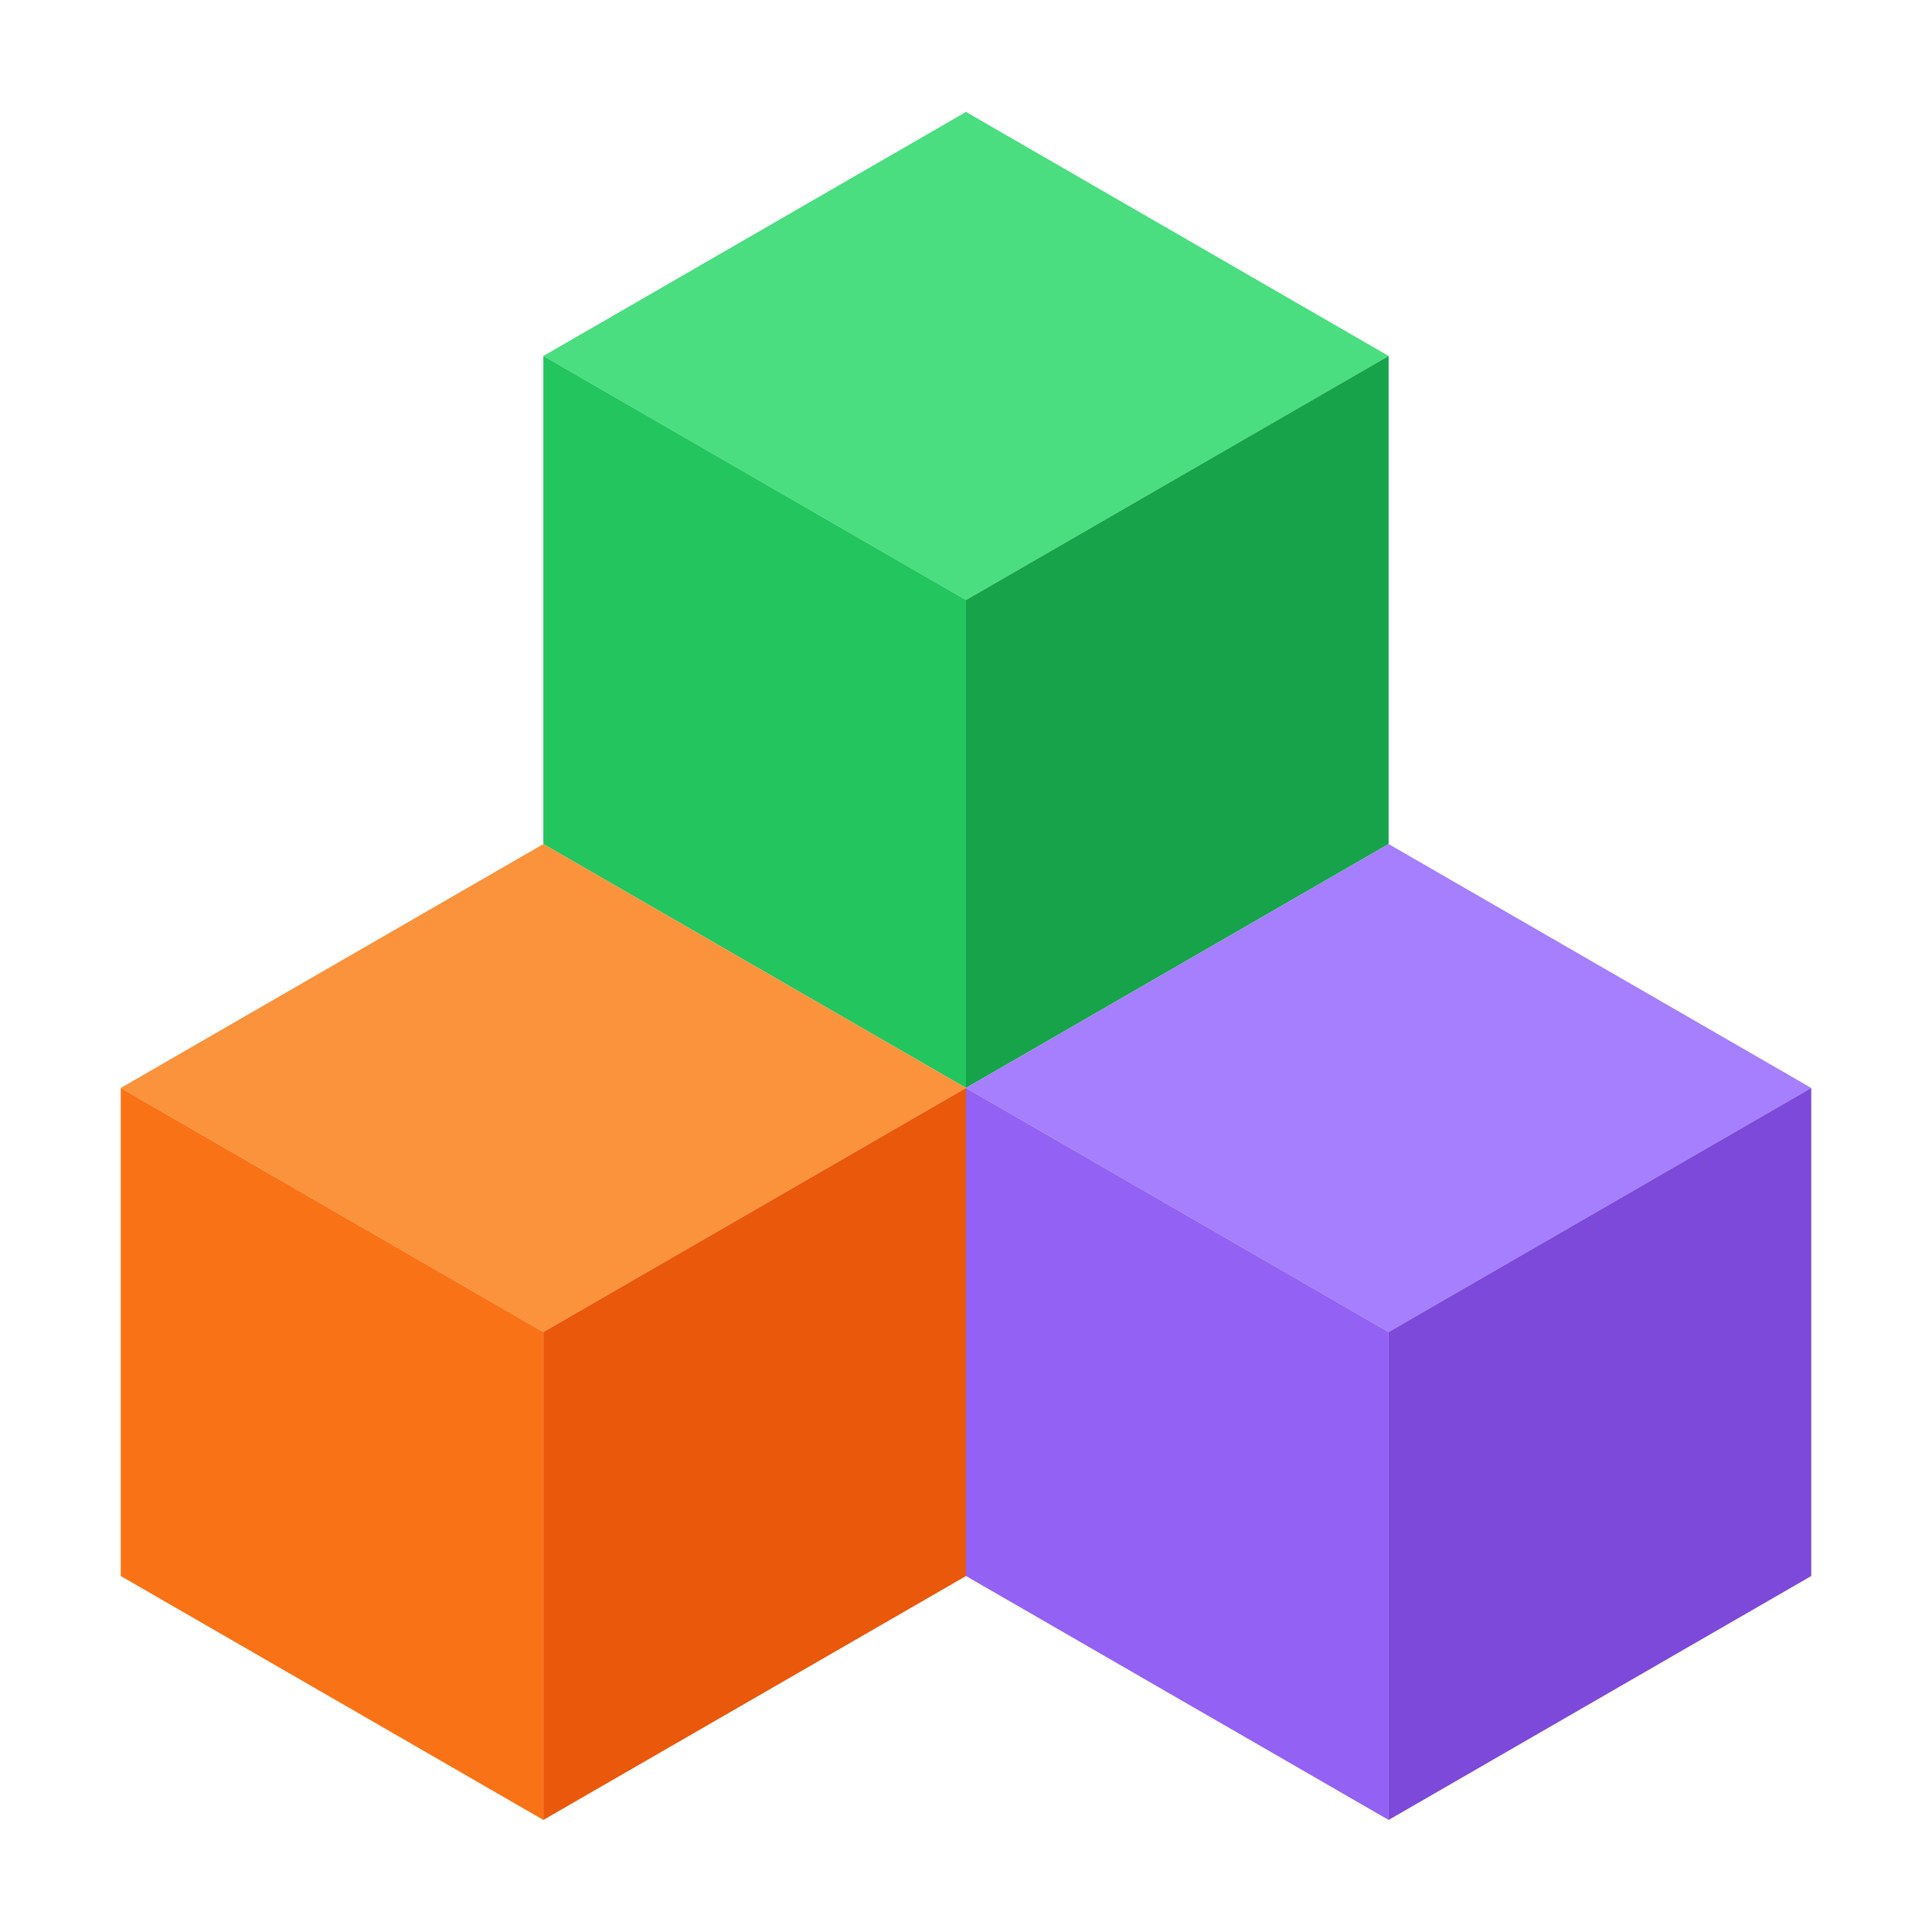
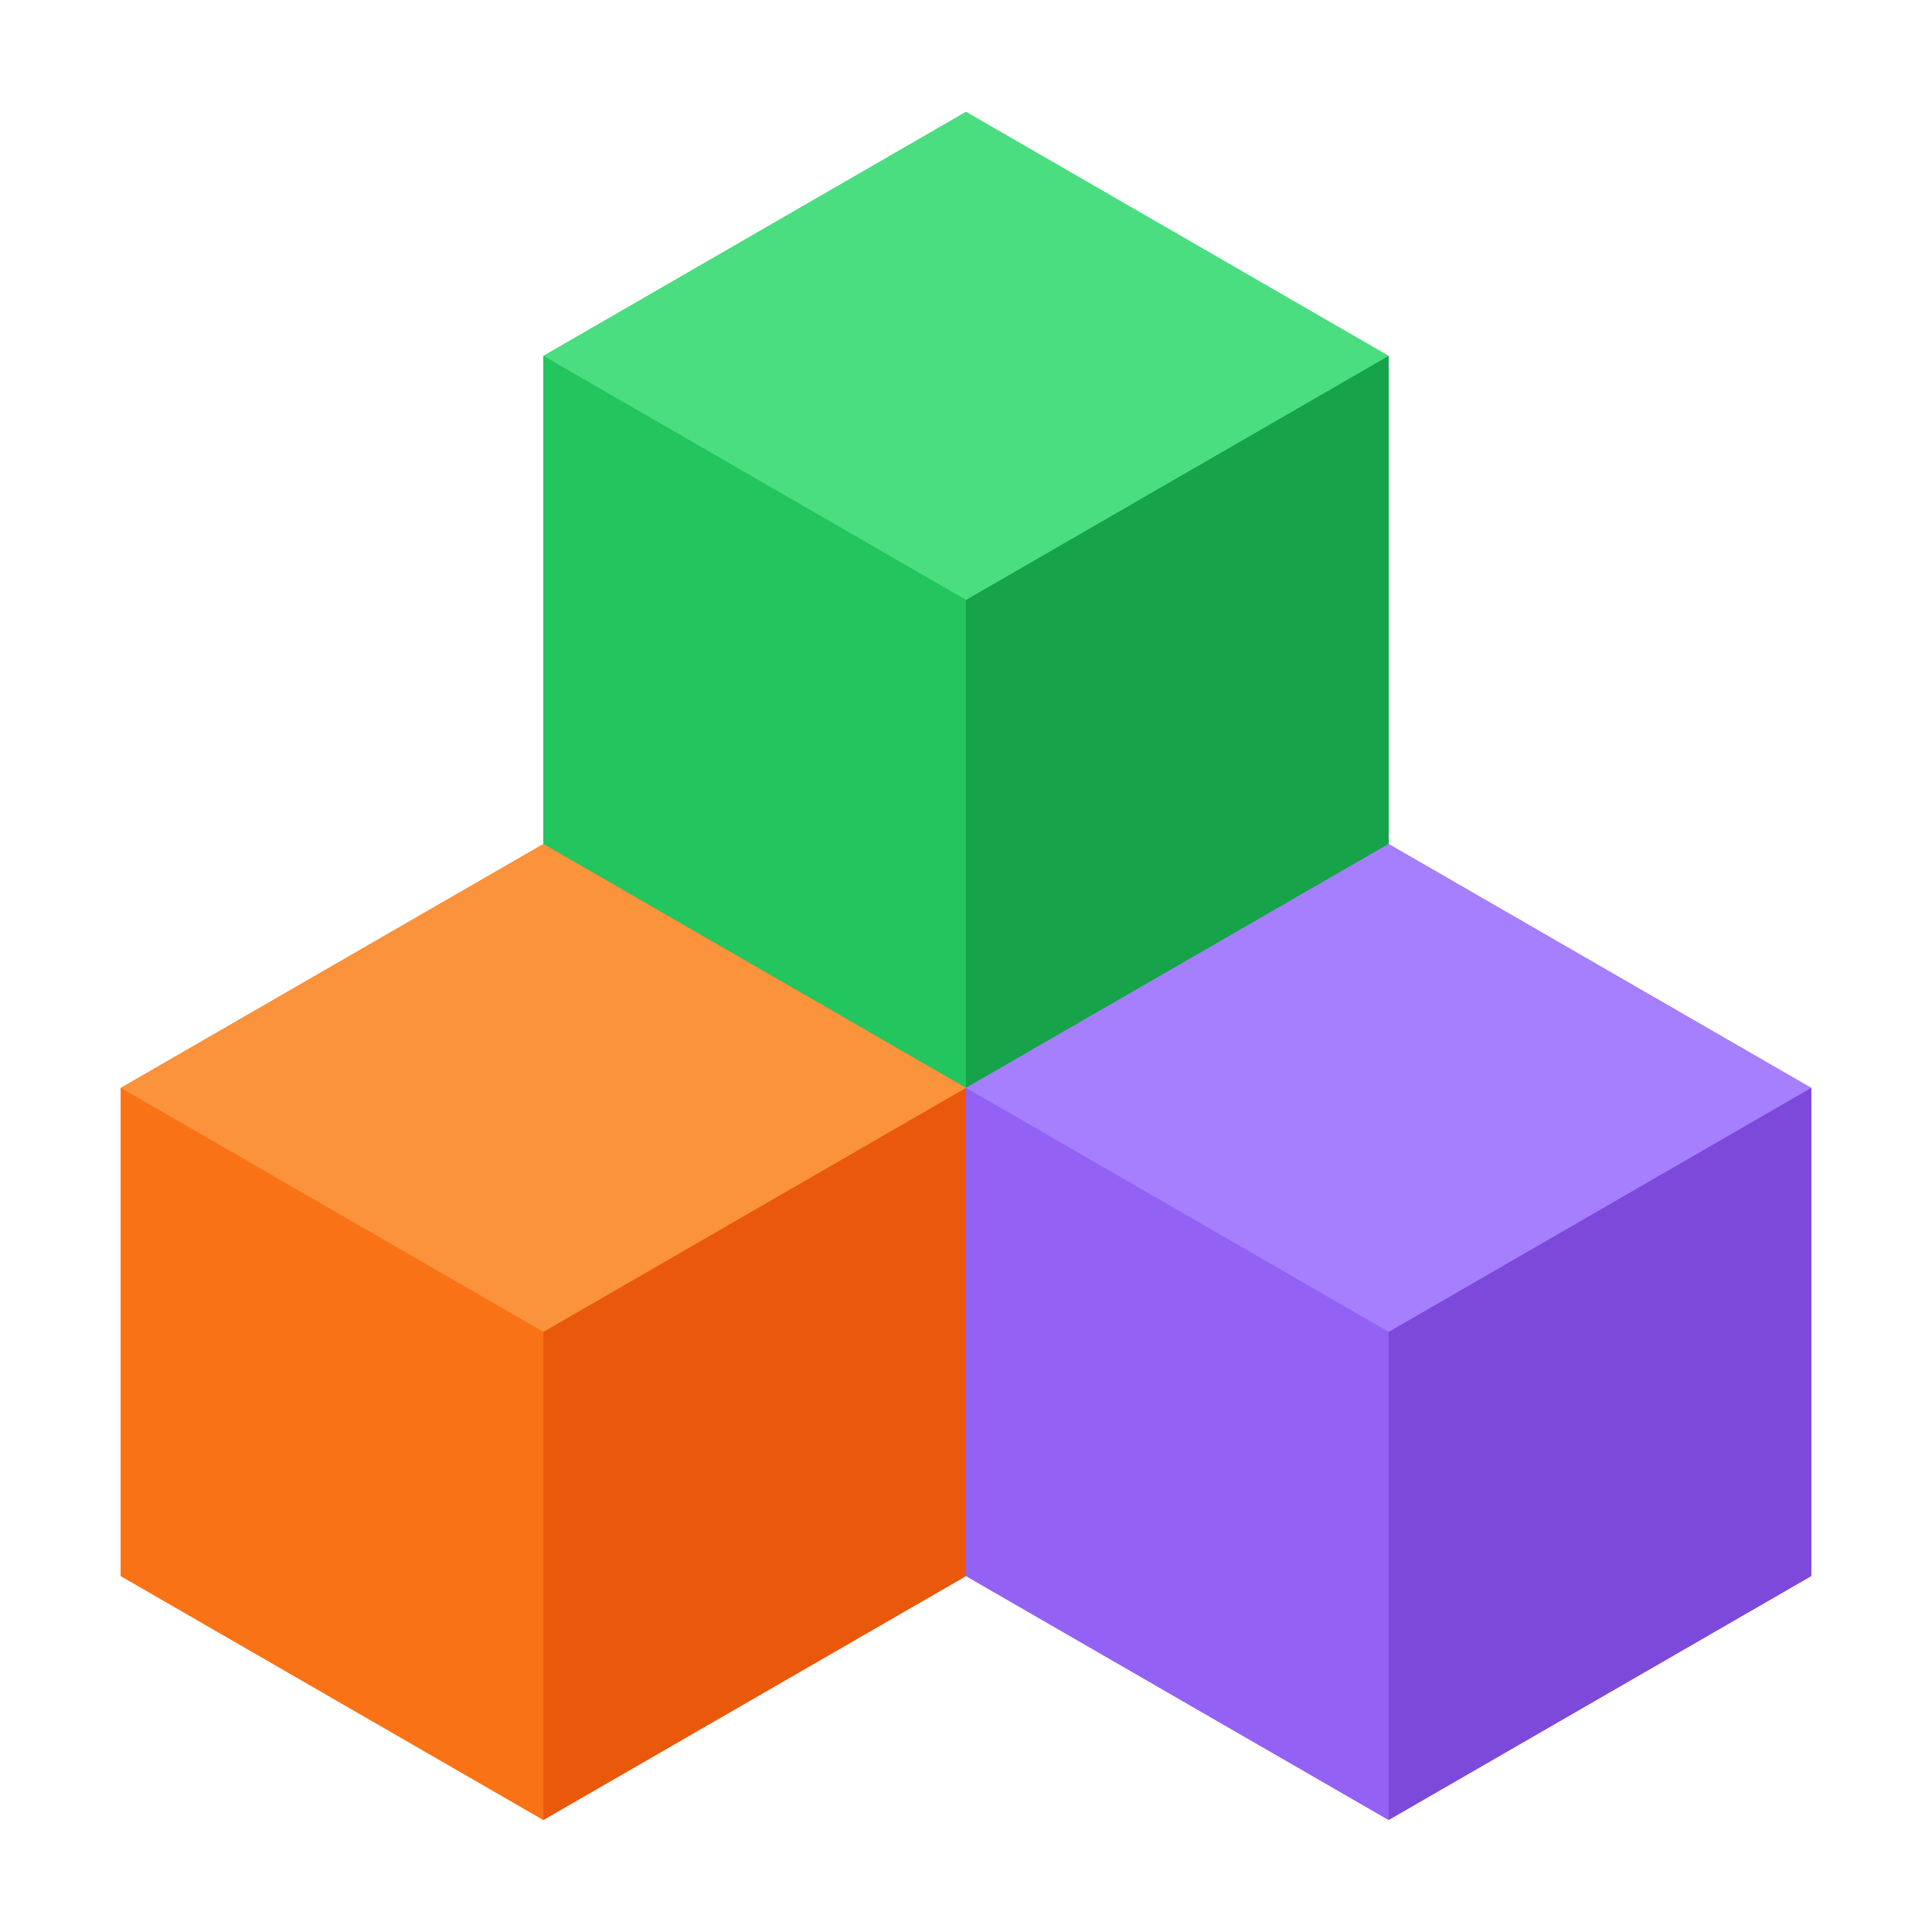
<svg xmlns="http://www.w3.org/2000/svg" viewBox="0 0 16 16" role="img" aria-label="Kollektiv">
+   <polygon points="8,0.927 11.5,2.948 11.5,6.99 8,9.01 4.5,6.99 4.5,2.948" fill="#22c55e" />
  <polygon points="8,0.927 11.5,2.948 8,4.969 4.5,2.948" fill="#4ade80" />
  <polygon points="4.5,2.948 8,4.969 8,9.01 4.5,6.99" fill="#22c55e" />
  <polygon points="8,4.969 11.5,2.948 11.5,6.99 8,9.01" fill="#16a34a" />
+   <polygon points="4.5,6.99 8,9.01 8,13.052 4.5,15.072 1,13.052 1,9.01" fill="#f97316" />
  <polygon points="4.5,6.99 8,9.01 4.5,11.031 1,9.01" fill="#fb923c" />
  <polygon points="1,9.01 4.5,11.031 4.5,15.072 1,13.052" fill="#f97316" />
  <polygon points="4.5,11.031 8,9.01 8,13.052 4.5,15.072" fill="#ea580c" />
+   <polygon points="11.5,6.99 15,9.01 15,13.052 11.5,15.072 8,13.052 8,9.01" fill="#9362f4" />
  <polygon points="11.5,6.99 15,9.01 11.5,11.031 8,9.01" fill="#a57ffe" />
  <polygon points="8,9.01 11.5,11.031 11.5,15.072 8,13.052" fill="#9362f4" />
  <polygon points="11.5,11.031 15,9.01 15,13.052 11.5,15.072" fill="#7d49da" />
</svg>
